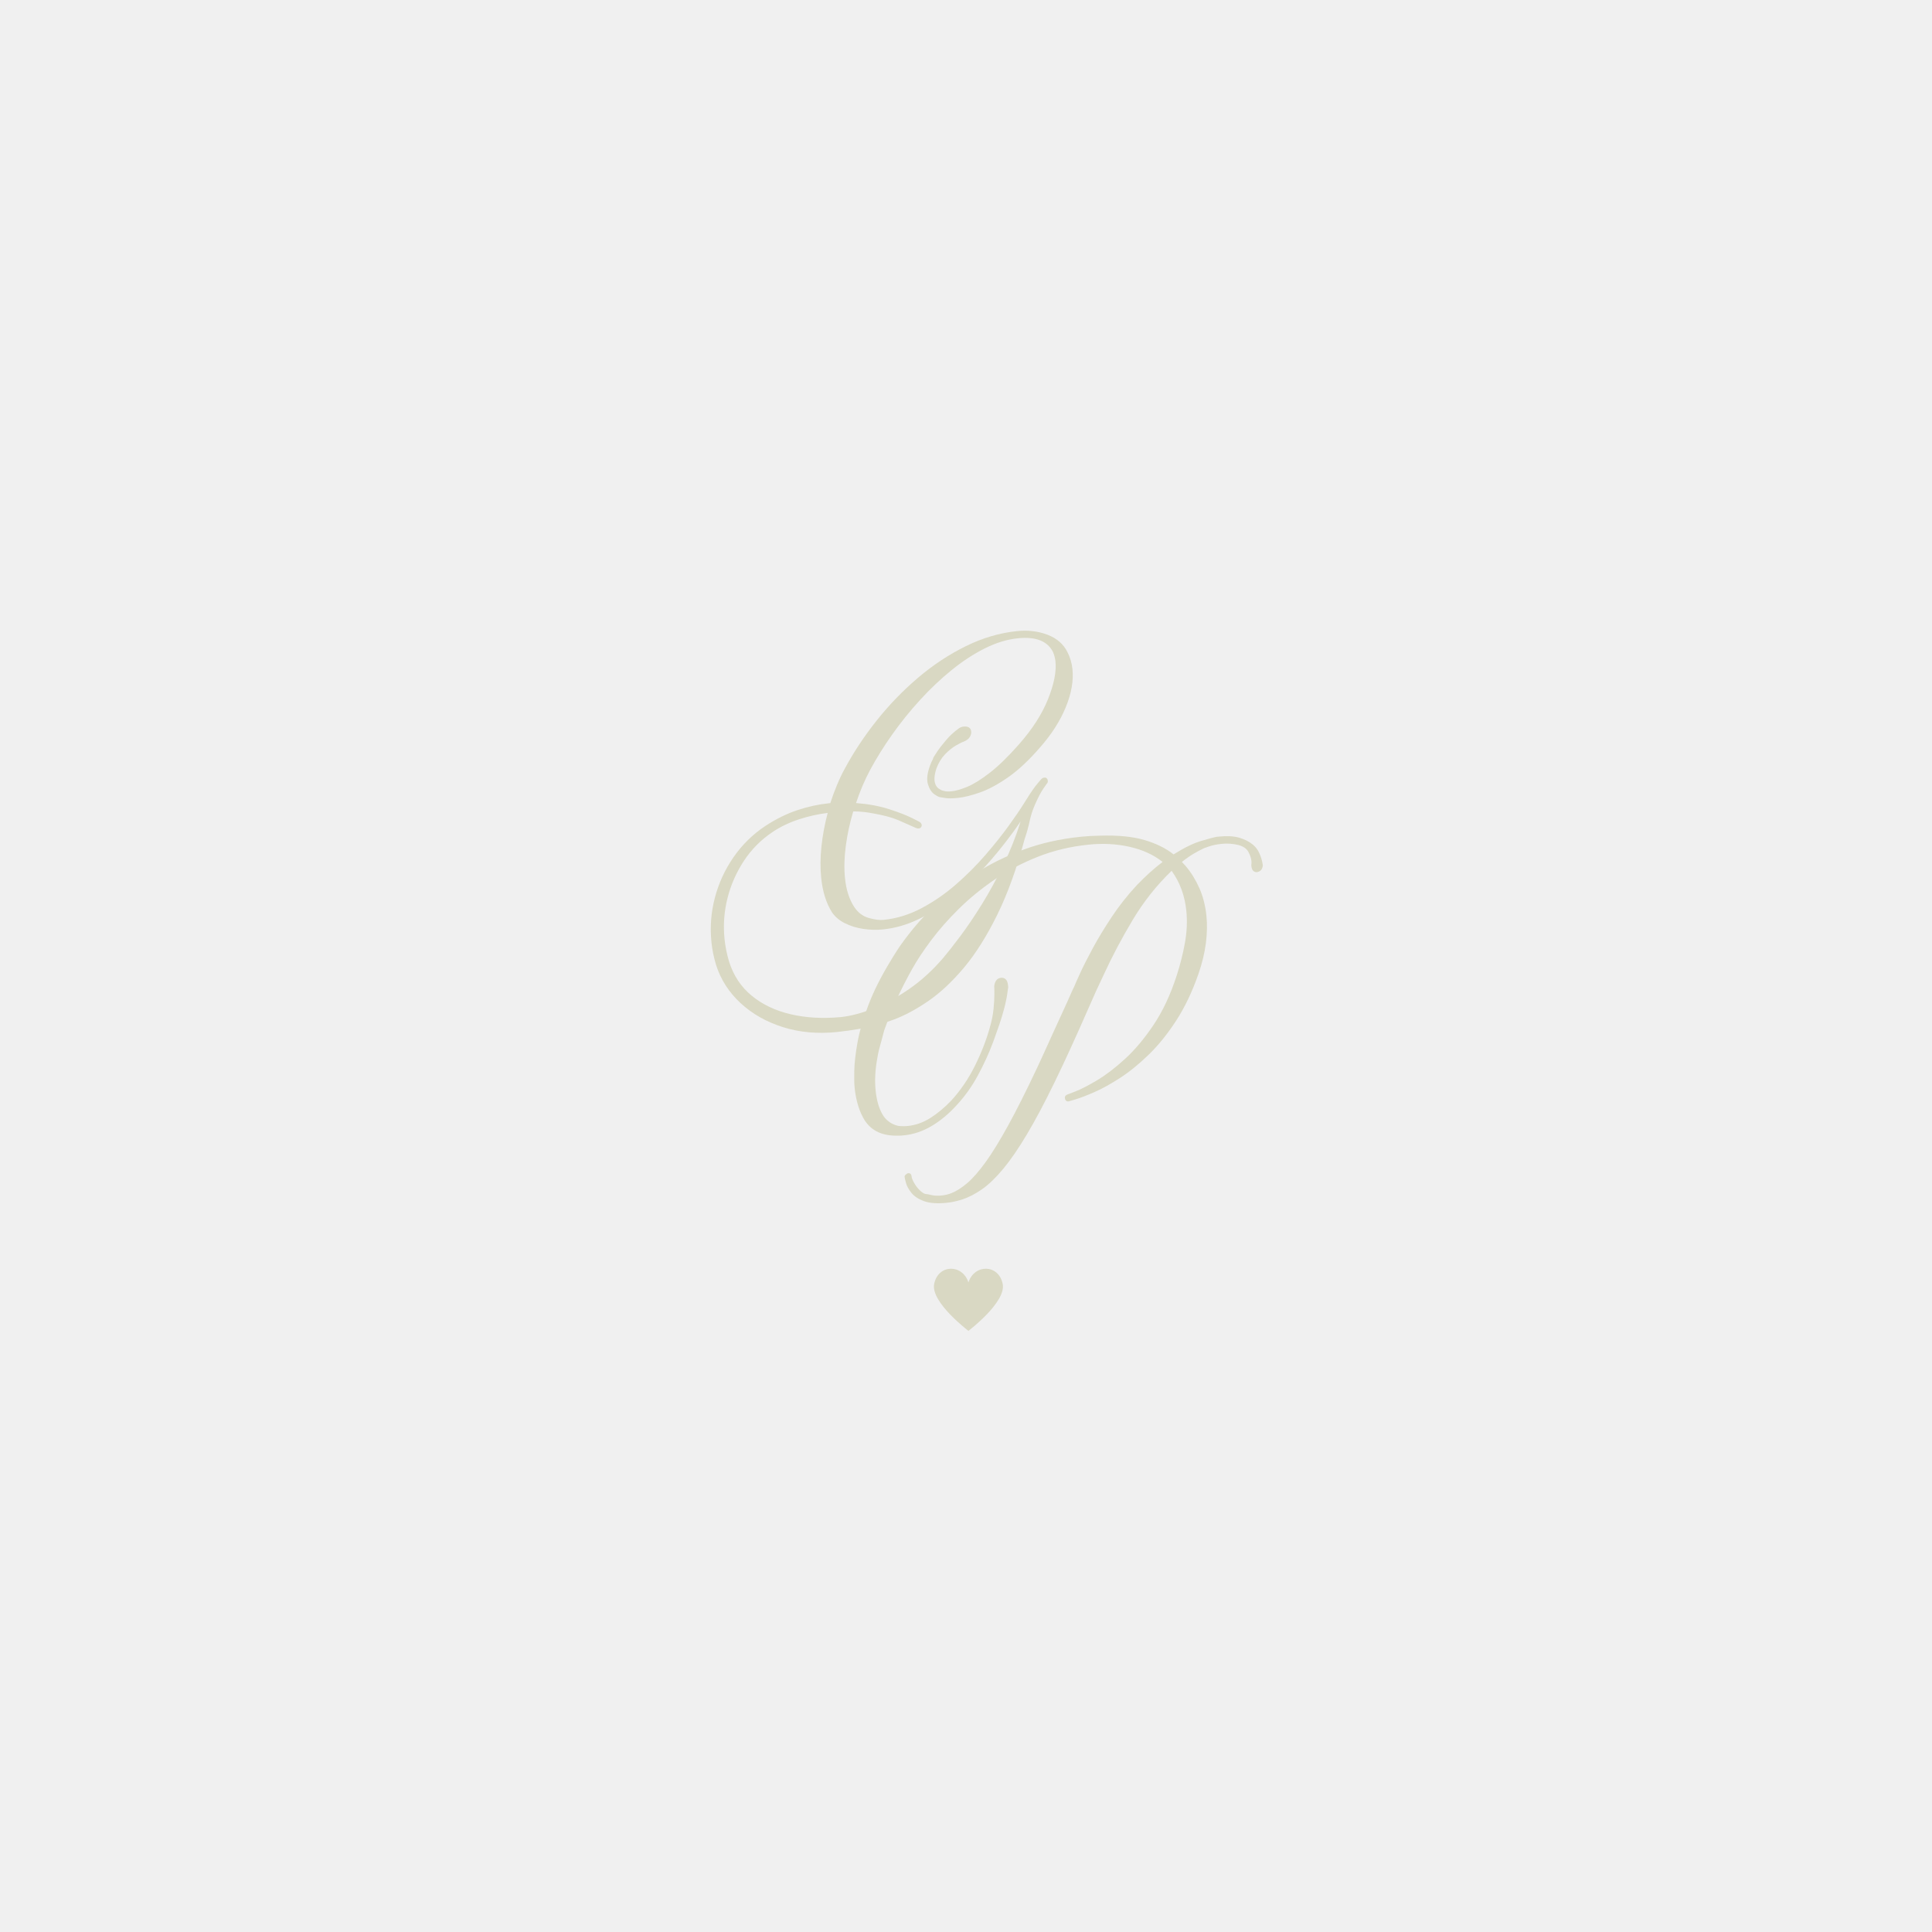
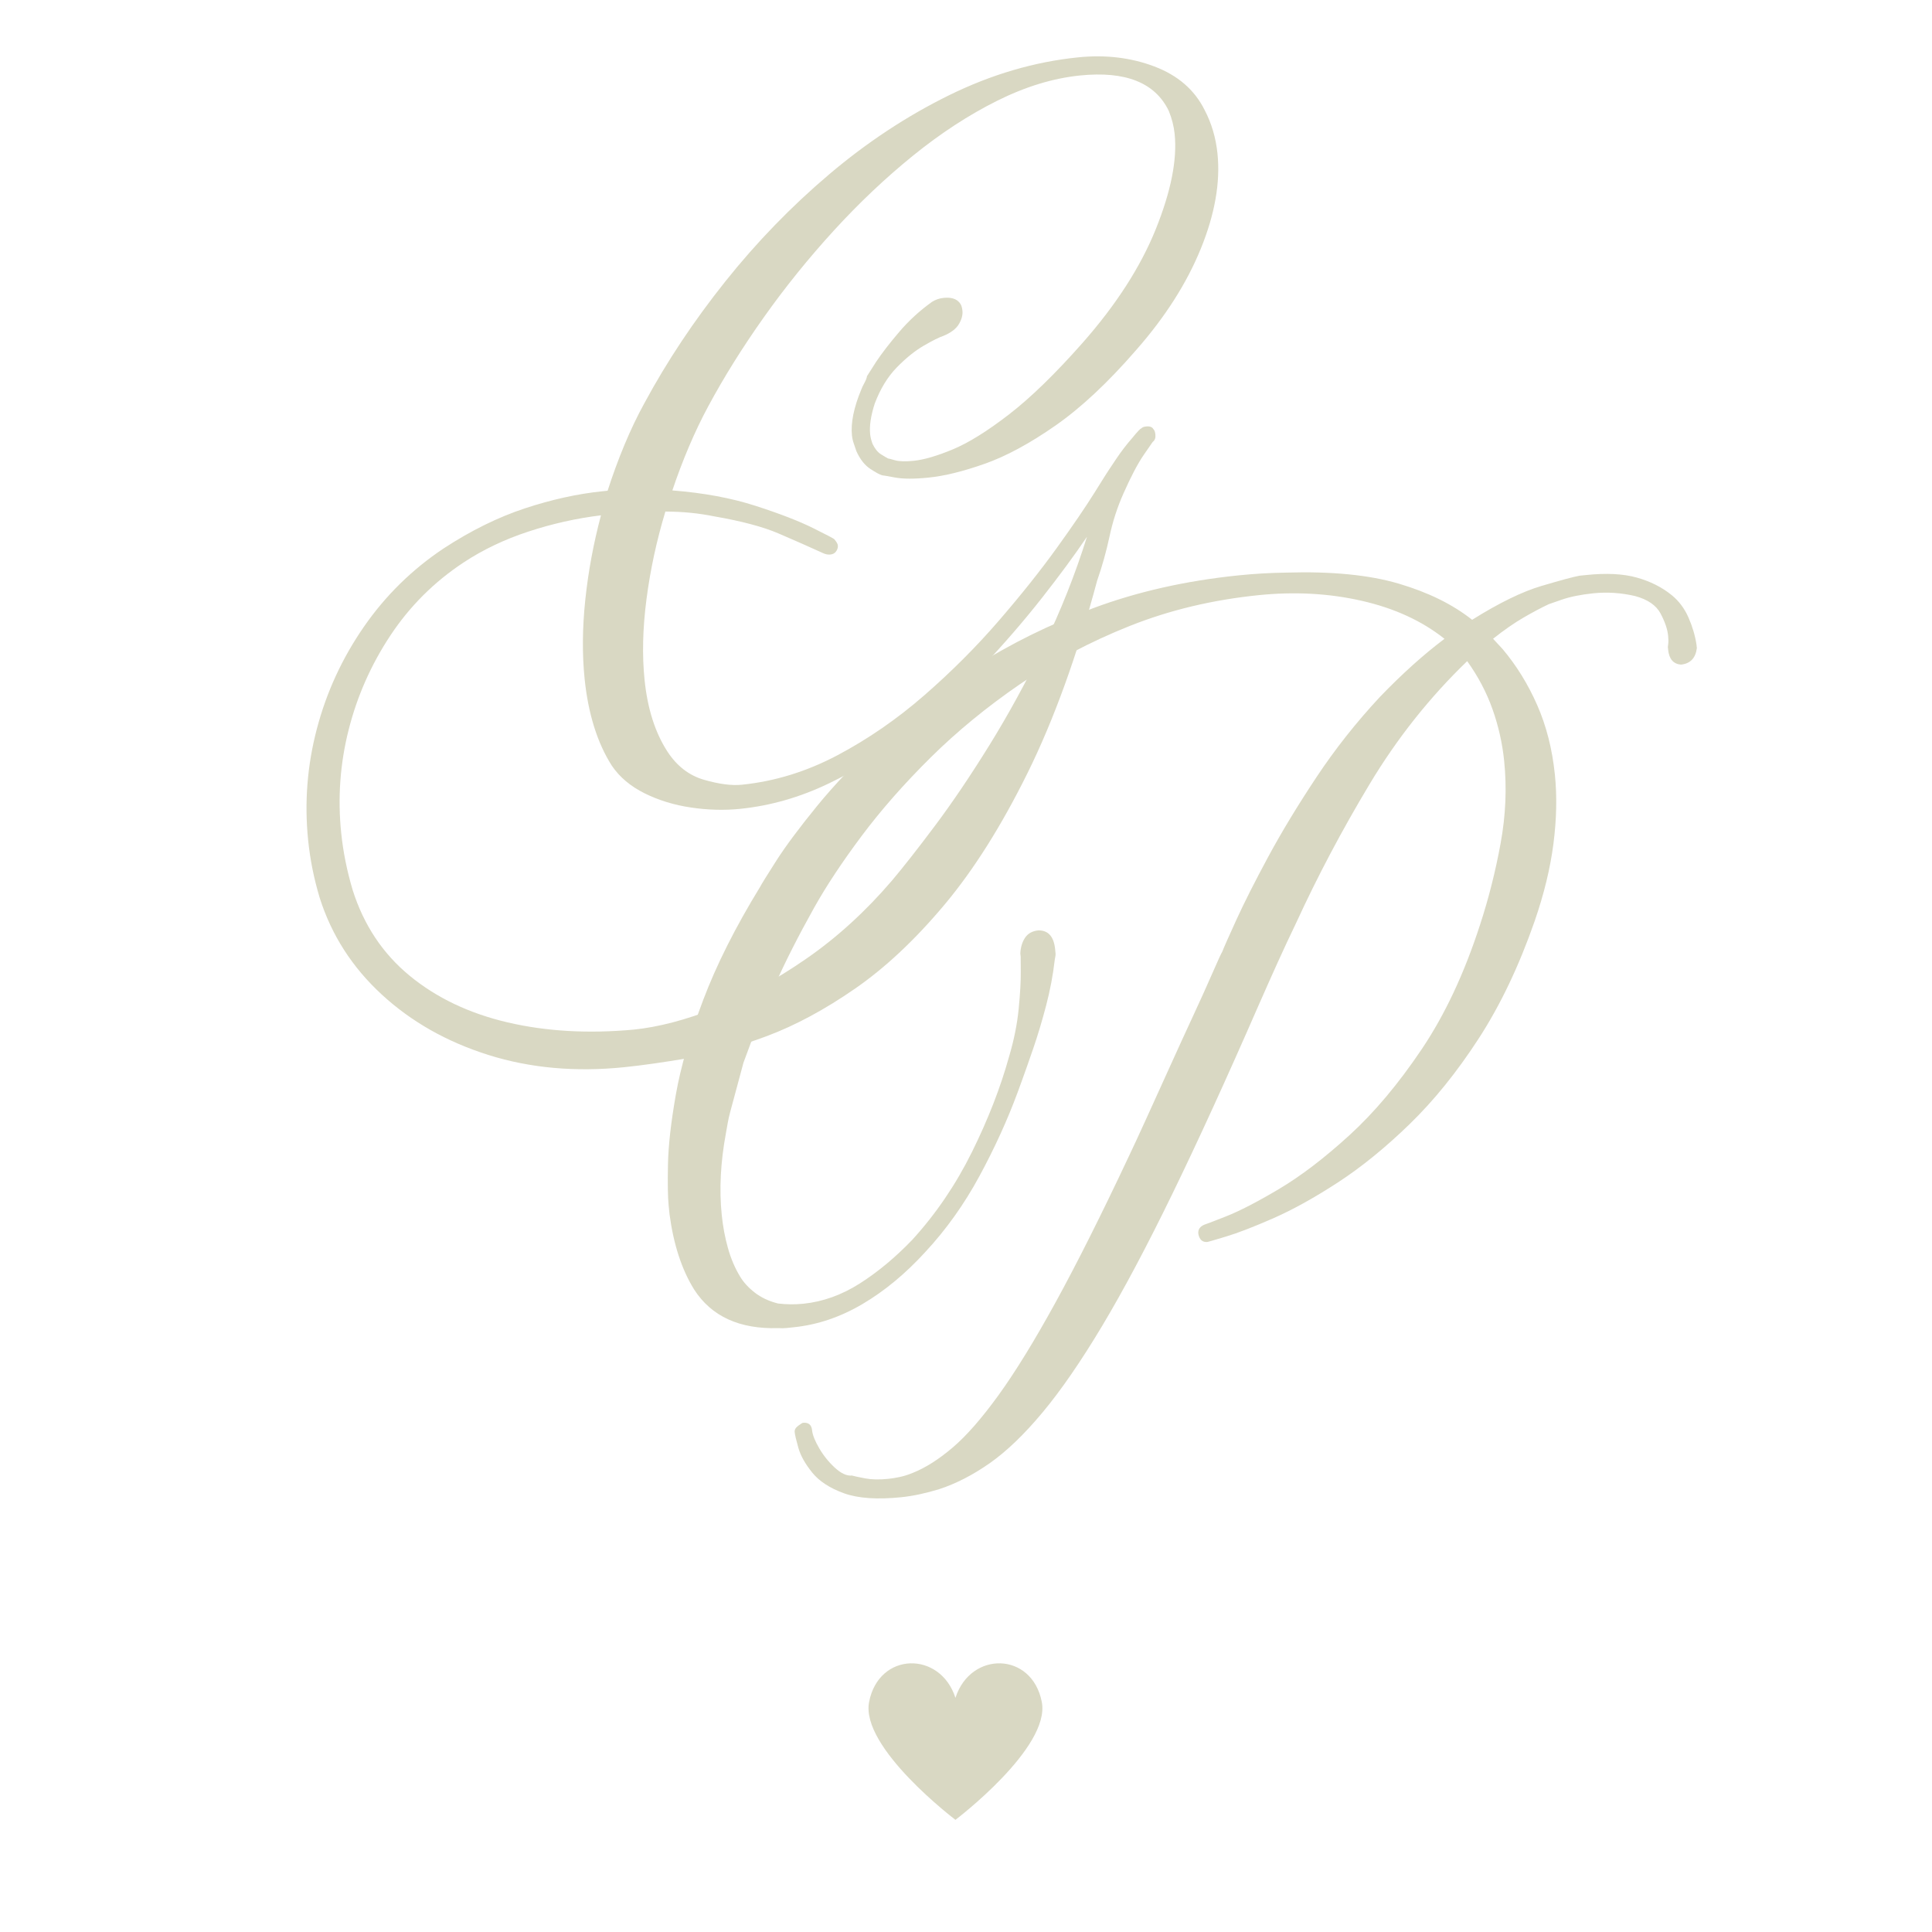
<svg xmlns="http://www.w3.org/2000/svg" width="2000" zoomAndPan="magnify" viewBox="0 0 1500 1500" height="2000" preserveAspectRatio="xMidYMid meet" version="1.0">
  <defs>
    <g />
-     <clipPath id="f8046b0aaf">
-       <rect x="0" width="350" y="0" height="462" />
+     <clipPath id="8598919c7b">
+       <rect x="0" width="878" y="0" height="1154" />
    </clipPath>
-     <clipPath id="e676c586a6">
-       <rect x="0" width="379" y="0" height="466" />
+     <clipPath id="8ca6972aab">
+       <rect x="0" width="954" y="0" height="1114" />
    </clipPath>
-     <clipPath id="822e547603">
-       <path d="M 725 985 L 779 985 L 779 1033.578 L 725 1033.578 Z M 725 985 " clip-rule="nonzero" />
+     <clipPath id="5a90c6ea88">
+       <rect x="0" width="1248" y="0" height="1500" />
    </clipPath>
  </defs>
-   <g transform="matrix(1, 0, 0, 1, 526, 469)">
-     <g clip-path="url(#f8046b0aaf)">
-       <g fill="#d9d8c3" fill-opacity="1">
-         <g transform="translate(25.93285, 258.2626)">
-           <g>
-             <path d="M 169.406 -115.891 C 169.195 -116.586 168.938 -117.352 168.625 -118.188 C 168.32 -119.031 168.129 -119.883 168.047 -120.75 C 167.648 -124.613 168.617 -129.344 170.953 -134.938 C 171.172 -135.539 171.492 -136.223 171.922 -136.984 C 172.348 -137.754 172.602 -138.438 172.688 -139.031 L 175.5 -143.422 C 177.258 -146.066 179.625 -149.133 182.594 -152.625 C 185.562 -156.113 188.93 -159.207 192.703 -161.906 C 193.797 -162.613 194.984 -163.031 196.266 -163.156 C 198.566 -163.395 200.211 -162.906 201.203 -161.688 C 201.691 -161.164 201.992 -160.328 202.109 -159.172 C 202.242 -157.891 201.879 -156.516 201.016 -155.047 C 200.148 -153.586 198.535 -152.375 196.172 -151.406 C 194.922 -151 192.926 -150.004 190.188 -148.422 C 187.445 -146.836 184.672 -144.598 181.859 -141.703 C 179.047 -138.805 176.789 -135.102 175.094 -130.594 C 173.863 -126.844 173.379 -123.68 173.641 -121.109 C 173.734 -120.242 173.984 -119.258 174.391 -118.156 C 175.117 -116.633 175.984 -115.562 176.984 -114.938 C 177.992 -114.312 178.734 -113.879 179.203 -113.641 C 179.336 -113.648 180.035 -113.469 181.297 -113.094 C 182.566 -112.719 184.492 -112.66 187.078 -112.922 C 190.234 -113.242 194.242 -114.41 199.109 -116.422 C 203.973 -118.441 209.754 -122.039 216.453 -127.219 C 223.148 -132.395 230.719 -139.758 239.156 -149.312 C 249.531 -161.062 257.051 -172.75 261.719 -184.375 C 266.395 -196.008 268.332 -205.766 267.531 -213.641 C 267.281 -216.078 266.672 -218.473 265.703 -220.828 C 261.484 -229.516 252.352 -233.141 238.312 -231.703 C 230 -230.859 221.473 -228.254 212.734 -223.891 C 203.992 -219.523 195.383 -213.898 186.906 -207.016 C 178.426 -200.141 170.273 -192.426 162.453 -183.875 C 154.641 -175.332 147.445 -166.422 140.875 -157.141 C 134.312 -147.867 128.598 -138.711 123.734 -129.672 C 121.66 -125.848 119.688 -121.738 117.812 -117.344 C 115.938 -112.957 114.227 -108.438 112.688 -103.781 C 122.312 -103.031 130.863 -101.445 138.344 -99.031 C 145.832 -96.613 151.75 -94.328 156.094 -92.172 C 160.438 -90.016 162.617 -88.863 162.641 -88.719 C 163.297 -87.914 163.648 -87.301 163.703 -86.875 C 163.773 -86.145 163.551 -85.469 163.031 -84.844 C 162.645 -84.383 162.098 -84.117 161.391 -84.047 C 160.672 -83.973 159.926 -84.109 159.156 -84.453 C 154.758 -86.461 150.176 -88.488 145.406 -90.531 C 140.645 -92.582 134.066 -94.336 125.672 -95.797 C 123.305 -96.266 120.879 -96.629 118.391 -96.891 C 115.91 -97.148 113.289 -97.285 110.531 -97.297 C 107.832 -88.328 105.895 -79.332 104.719 -70.312 C 103.539 -61.289 103.344 -52.984 104.125 -45.391 C 105.031 -36.516 107.375 -29.156 111.156 -23.312 C 114.07 -18.832 117.844 -15.926 122.469 -14.594 C 127.094 -13.258 130.977 -12.754 134.125 -13.078 C 144.289 -14.117 154.109 -17.148 163.578 -22.172 C 173.055 -27.191 181.977 -33.348 190.344 -40.641 C 198.719 -47.941 206.363 -55.602 213.281 -63.625 C 220.207 -71.645 226.176 -79.129 231.188 -86.078 C 236.195 -93.023 240.098 -98.738 242.891 -103.219 C 245.68 -107.707 247.145 -110.031 247.281 -110.188 C 247.281 -110.188 248.035 -111.312 249.547 -113.562 C 251.055 -115.812 252.719 -117.973 254.531 -120.047 C 256.07 -121.941 256.988 -122.906 257.281 -122.938 C 257.52 -123.25 258.004 -123.441 258.734 -123.516 C 259.879 -123.629 260.629 -123.344 260.984 -122.656 C 261.297 -122.406 261.492 -121.852 261.578 -121 C 261.68 -119.988 261.398 -119.238 260.734 -118.75 C 260.734 -118.75 259.816 -117.422 257.984 -114.766 C 256.16 -112.117 254.078 -108.141 251.734 -102.828 C 249.848 -98.578 248.414 -94.16 247.438 -89.578 C 246.457 -84.992 245.188 -80.445 243.625 -75.938 C 237.438 -52.875 230.297 -33.148 222.203 -16.766 C 214.117 -0.379 205.562 13.195 196.531 23.969 C 187.5 34.738 178.32 43.348 169 49.797 C 159.676 56.242 150.625 61.109 141.844 64.391 C 133.062 67.68 124.895 69.961 117.344 71.234 C 109.801 72.516 103.312 73.438 97.875 74 C 82.844 75.531 68.895 74.273 56.031 70.234 C 43.164 66.191 32.18 59.973 23.078 51.578 C 13.973 43.18 7.602 33.238 3.969 21.75 C 3.082 18.789 2.344 15.859 1.75 12.953 C 1.164 10.047 0.723 7.094 0.422 4.094 C -0.766 -7.52 0.125 -18.977 3.094 -30.281 C 6.062 -41.582 10.883 -52.062 17.562 -61.719 C 24.238 -71.375 32.457 -79.453 42.219 -85.953 C 50.633 -91.441 58.969 -95.551 67.219 -98.281 C 75.477 -101.008 83.477 -102.77 91.219 -103.562 L 92.719 -103.719 C 94.258 -108.488 95.988 -113.18 97.906 -117.797 C 99.82 -122.41 101.879 -126.711 104.078 -130.703 C 111.016 -143.566 119.32 -156.066 129 -168.203 C 138.688 -180.336 149.359 -191.344 161.016 -201.219 C 172.672 -211.094 185.008 -219.227 198.031 -225.625 C 211.051 -232.02 224.289 -235.906 237.75 -237.281 C 246.207 -238.145 254.047 -237.211 261.266 -234.484 C 268.492 -231.754 273.66 -227.289 276.766 -221.094 C 278.91 -216.969 280.234 -212.473 280.734 -207.609 C 281.641 -198.723 279.922 -188.957 275.578 -178.312 C 271.242 -167.664 264.602 -157.254 255.656 -147.078 C 246.988 -137.066 238.703 -129.305 230.797 -123.797 C 222.898 -118.297 215.633 -114.375 209 -112.031 C 202.363 -109.688 196.613 -108.266 191.75 -107.766 C 187.301 -107.305 183.82 -107.312 181.312 -107.781 C 178.812 -108.25 177.492 -108.473 177.359 -108.453 C 176.598 -108.672 175.363 -109.344 173.656 -110.469 C 171.957 -111.594 170.539 -113.398 169.406 -115.891 Z M 133.594 -5.656 C 128.719 -5.156 123.672 -5.285 118.453 -6.047 C 113.242 -6.805 108.461 -8.27 104.109 -10.438 C 99.766 -12.602 96.398 -15.441 94.016 -18.953 C 91.773 -22.492 89.953 -26.504 88.547 -30.984 C 87.148 -35.461 86.18 -40.359 85.641 -45.672 C 84.859 -53.254 84.926 -61.398 85.844 -70.109 C 86.77 -78.816 88.383 -87.484 90.688 -96.109 C 83.113 -95.191 75.648 -93.523 68.297 -91.109 C 60.941 -88.691 54.281 -85.516 48.312 -81.578 C 39.227 -75.578 31.707 -68.07 25.75 -59.062 C 19.801 -50.062 15.516 -40.363 12.891 -29.969 C 10.266 -19.57 9.5 -9 10.594 1.75 C 10.906 4.758 11.352 7.719 11.938 10.625 C 12.531 13.531 13.266 16.453 14.141 19.391 C 17.555 30.191 23.41 39 31.703 45.812 C 40.004 52.633 50.086 57.43 61.953 60.203 C 73.816 62.973 86.773 63.707 100.828 62.406 C 108.41 61.625 116.789 59.426 125.969 55.812 C 135.156 52.207 144.477 47.133 153.938 40.594 C 163.406 34.051 172.211 26.016 180.359 16.484 C 183.848 12.367 188.266 6.75 193.609 -0.375 C 198.961 -7.508 204.555 -15.785 210.391 -25.203 C 216.223 -34.629 221.801 -44.828 227.125 -55.797 C 232.445 -66.766 236.898 -78.004 240.484 -89.516 C 236.723 -83.922 232.086 -77.617 226.578 -70.609 C 221.078 -63.609 214.93 -56.504 208.141 -49.297 C 201.348 -42.086 193.969 -35.359 186 -29.109 C 178.031 -22.867 169.629 -17.633 160.797 -13.406 C 151.961 -9.188 142.895 -6.602 133.594 -5.656 Z M 133.594 -5.656 " />
+   <rect x="-150" width="1800" fill="#ffffff" y="-150" height="1800" fill-opacity="1" />
+   <rect x="-150" width="1800" fill="#ffffff" y="-150" height="1800" fill-opacity="1" />
+   <g transform="matrix(1, 0, 0, 1, 174, 0.000000000000112861)">
+     <g clip-path="url(#5a90c6ea88)">
+       <g transform="matrix(1, 0, 0, 1, 0, 0.000000000000112861)">
+         <g clip-path="url(#8598919c7b)">
+           <g fill="#d9d8c3" fill-opacity="1">
+             <g transform="translate(64.20748, 642.1889)">
+               <g>
+                 <path d="M 426.688 -291.906 C 426.133 -293.664 425.477 -295.598 424.719 -297.703 C 423.957 -299.816 423.469 -301.957 423.25 -304.125 C 422.25 -313.863 424.676 -325.773 430.531 -339.859 C 431.102 -341.379 431.926 -343.102 433 -345.031 C 434.07 -346.957 434.719 -348.664 434.938 -350.156 L 442 -361.25 C 446.438 -367.906 452.395 -375.625 459.875 -384.406 C 467.352 -393.195 475.848 -400.992 485.359 -407.797 C 488.098 -409.535 491.094 -410.57 494.344 -410.906 C 500.113 -411.5 504.242 -410.281 506.734 -407.25 C 507.973 -405.926 508.738 -403.816 509.031 -400.922 C 509.363 -397.68 508.441 -394.219 506.266 -390.531 C 504.086 -386.844 500.023 -383.781 494.078 -381.344 C 490.898 -380.301 485.867 -377.785 478.984 -373.797 C 472.109 -369.805 465.125 -364.172 458.031 -356.891 C 450.945 -349.609 445.254 -340.273 440.953 -328.891 C 437.898 -319.473 436.707 -311.52 437.375 -305.031 C 437.594 -302.863 438.211 -300.367 439.234 -297.547 C 441.086 -293.723 443.273 -291.031 445.797 -289.469 C 448.316 -287.906 450.16 -286.816 451.328 -286.203 C 451.691 -286.234 453.469 -285.781 456.656 -284.844 C 459.852 -283.906 464.695 -283.766 471.188 -284.422 C 479.125 -285.234 489.211 -288.176 501.453 -293.25 C 513.703 -298.332 528.27 -307.391 545.156 -320.422 C 562.039 -333.453 581.102 -351.988 602.344 -376.031 C 628.469 -405.676 647.414 -435.133 659.188 -464.406 C 670.957 -493.688 675.828 -518.25 673.797 -538.094 C 673.16 -544.219 671.625 -550.25 669.188 -556.188 C 658.582 -578.062 635.598 -587.191 600.234 -583.578 C 579.316 -581.441 557.848 -574.875 535.828 -563.875 C 513.805 -552.875 492.109 -538.719 470.734 -521.406 C 449.359 -504.094 428.832 -484.676 409.156 -463.156 C 389.488 -441.633 371.375 -419.188 354.812 -395.812 C 338.25 -372.438 323.844 -349.363 311.594 -326.594 C 306.395 -316.945 301.441 -306.594 296.734 -295.531 C 292.035 -284.477 287.727 -273.109 283.812 -261.422 C 308.07 -259.523 329.625 -255.531 348.469 -249.438 C 367.312 -243.352 382.207 -237.586 393.156 -232.141 C 404.102 -226.703 409.594 -223.805 409.625 -223.453 C 411.301 -221.43 412.191 -219.875 412.297 -218.781 C 412.484 -216.977 411.926 -215.285 410.625 -213.703 C 409.656 -212.516 408.27 -211.832 406.469 -211.656 C 404.664 -211.469 402.805 -211.816 400.891 -212.703 C 389.797 -217.766 378.242 -222.867 366.234 -228.016 C 354.234 -233.172 337.656 -237.582 316.5 -241.25 C 310.551 -242.469 304.441 -243.395 298.172 -244.031 C 291.91 -244.664 285.316 -244.992 278.391 -245.016 C 271.578 -222.441 266.691 -199.789 263.734 -177.062 C 260.773 -154.344 260.273 -133.426 262.234 -114.312 C 264.523 -91.945 270.43 -73.414 279.953 -58.719 C 287.297 -47.438 296.789 -40.113 308.438 -36.75 C 320.094 -33.395 329.891 -32.125 337.828 -32.938 C 363.43 -35.562 388.16 -43.191 412.016 -55.828 C 435.867 -68.473 458.336 -83.984 479.422 -102.359 C 500.516 -120.734 519.781 -140.016 537.219 -160.203 C 554.656 -180.398 569.676 -199.254 582.281 -216.766 C 594.883 -234.285 604.707 -248.691 611.75 -259.984 C 618.789 -271.273 622.477 -277.113 622.812 -277.5 C 622.812 -277.5 624.707 -280.336 628.5 -286.016 C 632.301 -291.691 636.484 -297.141 641.047 -302.359 C 644.93 -307.117 647.234 -309.535 647.953 -309.609 C 648.598 -310.41 649.828 -310.898 651.641 -311.078 C 654.516 -311.379 656.41 -310.664 657.328 -308.938 C 658.117 -308.281 658.625 -306.867 658.844 -304.703 C 659.102 -302.191 658.391 -300.297 656.703 -299.016 C 656.703 -299.016 654.398 -295.68 649.797 -289.016 C 645.191 -282.348 639.926 -272.336 634 -258.984 C 629.258 -248.297 625.66 -237.172 623.203 -225.609 C 620.742 -214.055 617.535 -202.609 613.578 -191.266 C 598.023 -133.18 580.055 -83.5 559.672 -42.219 C 539.285 -0.945 517.723 33.238 494.984 60.344 C 472.242 87.457 449.129 109.141 425.641 125.391 C 402.16 141.648 379.363 153.922 357.25 162.203 C 335.133 170.484 314.578 176.227 295.578 179.438 C 276.586 182.656 260.238 184.969 246.531 186.375 C 208.656 190.25 173.52 187.098 141.125 176.922 C 108.738 166.742 81.07 151.07 58.125 129.906 C 35.176 108.75 19.125 83.703 9.969 54.766 C 7.75 47.328 5.898 39.945 4.422 32.625 C 2.953 25.301 1.828 17.852 1.047 10.281 C -1.941 -18.938 0.301 -47.781 7.781 -76.25 C 15.258 -104.719 27.41 -131.113 44.234 -155.438 C 61.055 -179.758 81.758 -200.102 106.344 -216.469 C 127.52 -230.289 148.508 -240.633 169.312 -247.5 C 190.125 -254.375 210.27 -258.805 229.75 -260.797 L 233.547 -261.188 C 237.41 -273.25 241.754 -285.086 246.578 -296.703 C 251.41 -308.316 256.586 -319.145 262.109 -329.188 C 279.586 -361.594 300.52 -393.078 324.906 -423.641 C 349.289 -454.203 376.16 -481.922 405.516 -506.797 C 434.867 -531.672 465.941 -552.164 498.734 -568.281 C 531.535 -584.395 564.891 -594.188 598.797 -597.656 C 620.086 -599.832 639.832 -597.477 658.031 -590.594 C 676.227 -583.707 689.223 -572.461 697.016 -556.859 C 702.453 -546.484 705.797 -535.16 707.047 -522.891 C 709.336 -500.523 705.02 -475.93 694.094 -449.109 C 683.176 -422.297 666.453 -396.07 643.922 -370.438 C 622.066 -345.238 601.188 -325.695 581.281 -311.812 C 561.383 -297.926 543.082 -288.031 526.375 -282.125 C 509.664 -276.227 495.176 -272.656 482.906 -271.406 C 471.719 -270.258 462.969 -270.273 456.656 -271.453 C 450.352 -272.629 447.02 -273.203 446.656 -273.172 C 444.781 -273.691 441.691 -275.375 437.391 -278.219 C 433.086 -281.062 429.52 -285.625 426.688 -291.906 Z M 336.453 -14.203 C 324.18 -12.941 311.477 -13.281 298.344 -15.219 C 285.207 -17.156 273.164 -20.844 262.219 -26.281 C 251.27 -31.727 242.797 -38.879 236.797 -47.734 C 231.129 -56.641 226.535 -66.742 223.016 -78.047 C 219.504 -89.348 217.066 -101.672 215.703 -115.016 C 213.742 -134.141 213.914 -154.664 216.219 -176.594 C 218.531 -198.52 222.586 -220.352 228.391 -242.094 C 209.305 -239.77 190.508 -235.562 172 -229.469 C 153.488 -223.383 136.719 -215.383 121.688 -205.469 C 98.812 -190.352 79.875 -171.457 64.875 -148.781 C 49.875 -126.113 39.066 -101.68 32.453 -75.484 C 25.836 -49.297 23.914 -22.672 26.688 4.391 C 27.469 11.961 28.598 19.406 30.078 26.719 C 31.555 34.039 33.398 41.422 35.609 48.859 C 44.223 76.035 58.977 98.211 79.875 115.391 C 100.781 132.578 126.172 144.656 156.047 151.625 C 185.922 158.594 218.547 160.445 253.922 157.188 C 273.047 155.227 294.172 149.691 317.297 140.578 C 340.422 131.473 363.895 118.68 387.719 102.203 C 411.551 85.734 433.727 65.52 454.25 41.562 C 463.02 31.188 474.141 17.016 487.609 -0.953 C 501.086 -18.922 515.18 -39.773 529.891 -63.516 C 544.598 -87.254 558.645 -112.93 572.031 -140.547 C 585.426 -168.16 596.656 -196.469 605.719 -225.469 C 596.219 -211.375 584.535 -195.504 570.672 -177.859 C 556.805 -160.211 541.32 -142.312 524.219 -124.156 C 507.125 -106.008 488.535 -89.07 468.453 -73.344 C 448.379 -57.625 427.223 -44.438 404.984 -33.781 C 382.742 -23.125 359.898 -16.598 336.453 -14.203 Z M 336.453 -14.203 " />
+               </g>
+             </g>
          </g>
        </g>
      </g>
-     </g>
-   </g>
-   <g transform="matrix(1, 0, 0, 1, 643, 625)">
-     <g clip-path="url(#e676c586a6)">
-       <g fill="#d9d8c3" fill-opacity="1">
-         <g transform="translate(24.87574, 261.8804)">
-           <g>
-             <path d="M 312.453 -215.844 L 312.562 -214.766 C 312.164 -211.691 310.531 -210.008 307.656 -209.719 C 305.32 -209.906 304.008 -211.43 303.719 -214.297 L 303.625 -215.156 C 303.625 -215.156 303.66 -215.484 303.734 -216.141 C 303.816 -216.797 303.805 -217.629 303.703 -218.641 C 303.504 -220.648 302.727 -222.922 301.375 -225.453 C 300.031 -227.992 297.426 -229.789 293.562 -230.844 C 289.25 -231.863 284.941 -232.156 280.641 -231.719 C 276.773 -231.32 273.516 -230.656 270.859 -229.719 C 268.211 -228.789 266.891 -228.328 266.891 -228.328 C 264.547 -227.223 261.938 -225.836 259.062 -224.172 C 256.195 -222.504 253.094 -220.336 249.75 -217.672 L 252.672 -214.516 C 256.953 -209.441 260.508 -203.688 263.344 -197.25 C 266.176 -190.82 267.992 -183.664 268.797 -175.781 C 269.473 -169.195 269.328 -162.129 268.359 -154.578 C 267.398 -147.023 265.469 -139.047 262.562 -130.641 C 257.75 -116.828 251.992 -104.766 245.297 -94.453 C 238.609 -84.148 231.516 -75.359 224.016 -68.078 C 216.523 -60.797 209.145 -54.789 201.875 -50.062 C 194.613 -45.344 187.969 -41.66 181.938 -39.016 C 175.914 -36.379 171.078 -34.516 167.422 -33.422 C 163.773 -32.328 161.879 -31.77 161.734 -31.75 C 160.16 -31.594 159.207 -32.43 158.875 -34.266 C 158.75 -35.555 159.375 -36.488 160.75 -37.062 C 160.895 -37.082 163.086 -37.926 167.328 -39.594 C 171.578 -41.258 177.078 -44.102 183.828 -48.125 C 190.586 -52.145 197.805 -57.656 205.484 -64.656 C 213.172 -71.664 220.586 -80.492 227.734 -91.141 C 234.891 -101.797 240.891 -114.602 245.734 -129.562 C 248.367 -137.656 250.477 -146.016 252.062 -154.641 C 253.645 -163.266 254.008 -171.734 253.156 -180.047 C 252.602 -185.484 251.41 -190.785 249.578 -195.953 C 247.742 -201.129 245.141 -206.07 241.766 -210.781 C 230.172 -199.613 220.141 -186.973 211.672 -172.859 C 203.203 -158.742 195.648 -144.473 189.016 -130.047 C 187.109 -126.098 185.207 -122.035 183.312 -117.859 C 181.426 -113.691 179.492 -109.332 177.516 -104.781 C 167.66 -82.219 158.785 -62.82 150.891 -46.594 C 142.992 -30.363 135.77 -16.781 129.219 -5.844 C 122.676 5.094 116.566 13.961 110.891 20.766 C 105.223 27.578 99.785 32.801 94.578 36.438 C 89.379 40.082 84.188 42.754 79 44.453 C 74.789 45.754 70.898 46.586 67.328 46.953 C 59.879 47.711 53.973 47.301 49.609 45.719 C 45.254 44.145 42 42.02 39.844 39.344 C 37.688 36.664 36.266 34.129 35.578 31.734 C 34.898 29.348 34.52 27.727 34.438 26.875 C 34.363 26.156 34.734 25.5 35.547 24.906 C 36.359 24.32 36.836 24.02 36.984 24 C 38.703 23.82 39.648 24.594 39.828 26.312 C 39.973 27.738 40.703 29.578 42.016 31.828 C 43.328 34.086 44.941 36.098 46.859 37.859 C 48.785 39.617 50.535 40.422 52.109 40.266 C 52.848 40.473 54.211 40.766 56.203 41.141 C 58.203 41.516 60.562 41.562 63.281 41.281 C 64.426 41.164 65.633 40.969 66.906 40.688 C 68.188 40.414 69.52 40 70.906 39.438 C 74.789 37.863 78.863 35.266 83.125 31.641 C 87.383 28.023 92.113 22.625 97.312 15.438 C 102.508 8.25 108.375 -1.285 114.906 -13.172 C 121.438 -25.055 128.926 -39.969 137.375 -57.906 C 138.676 -60.645 140.445 -64.484 142.688 -69.422 C 144.938 -74.359 147.328 -79.629 149.859 -85.234 C 152.398 -90.848 154.883 -96.273 157.312 -101.516 C 159.75 -106.766 161.754 -111.207 163.328 -114.844 C 164.91 -118.477 165.895 -120.602 166.281 -121.219 C 166.727 -122.426 168.164 -125.688 170.594 -131 C 173.02 -136.312 176.297 -142.797 180.422 -150.453 C 184.555 -158.117 189.508 -166.297 195.281 -174.984 C 201.051 -183.68 207.586 -191.945 214.891 -199.781 C 221.691 -206.844 228.316 -212.805 234.766 -217.672 C 227.828 -223.191 219.32 -227.098 209.25 -229.391 C 199.176 -231.68 188.551 -232.254 177.375 -231.109 C 163.207 -229.66 150 -226.5 137.75 -221.625 C 125.508 -216.758 114.25 -210.797 103.969 -203.734 C 93.695 -196.68 84.488 -189.117 76.344 -181.047 C 68.195 -172.984 61.129 -164.953 55.141 -156.953 C 49.16 -148.961 44.273 -141.594 40.484 -134.844 C 35.586 -126.094 31.52 -118.078 28.281 -110.797 C 25.039 -103.516 22.625 -97.727 21.031 -93.438 C 19.445 -89.156 18.656 -87.016 18.656 -87.016 L 14.578 -71.828 C 14.266 -70.641 14.016 -69.523 13.828 -68.484 C 13.641 -67.453 13.457 -66.422 13.281 -65.391 C 11.602 -56.391 11.164 -47.953 11.969 -40.078 C 12.332 -36.504 12.969 -33.098 13.875 -29.859 C 14.781 -26.617 16.02 -23.707 17.594 -21.125 C 18.645 -19.352 20.148 -17.695 22.109 -16.156 C 24.078 -14.625 26.477 -13.492 29.312 -12.766 C 30.625 -12.609 31.93 -12.523 33.234 -12.516 C 34.535 -12.504 35.828 -12.566 37.109 -12.703 C 43.129 -13.316 48.926 -15.391 54.5 -18.922 C 60.07 -22.453 65.473 -26.953 70.703 -32.422 C 77.984 -40.398 84.113 -49.422 89.094 -59.484 C 94.082 -69.547 97.898 -79.348 100.547 -88.891 C 102.055 -93.961 103.039 -98.832 103.5 -103.5 C 103.957 -108.176 104.176 -112.035 104.156 -115.078 C 104.133 -118.117 104.125 -119.641 104.125 -119.641 L 104.016 -120.719 C 104.098 -122.602 104.582 -124.203 105.469 -125.516 C 106.352 -126.836 107.723 -127.594 109.578 -127.781 C 112.617 -127.82 114.336 -125.906 114.734 -122.031 L 114.875 -120.75 C 114.914 -120.312 114.832 -119.648 114.625 -118.766 C 114.094 -114.078 113.203 -109.348 111.953 -104.578 C 110.703 -99.816 109.379 -95.41 107.984 -91.359 C 106.586 -87.316 105.438 -84.055 104.531 -81.578 C 103.633 -79.098 103.188 -77.859 103.188 -77.859 C 100.008 -69.285 96.078 -60.672 91.391 -52.016 C 86.711 -43.359 81.172 -35.594 74.766 -28.719 C 68.672 -22.008 62.207 -16.641 55.375 -12.609 C 48.539 -8.578 41.473 -6.188 34.172 -5.438 C 33.453 -5.363 32.695 -5.285 31.906 -5.203 C 31.125 -5.129 30.297 -5.117 29.422 -5.172 C 17.453 -4.816 8.801 -8.781 3.469 -17.062 C -0.344 -23.188 -2.867 -30.895 -4.109 -40.188 C -4.109 -40.188 -4.133 -40.43 -4.188 -40.922 C -4.238 -41.422 -4.305 -42.102 -4.391 -42.969 C -4.66 -45.539 -4.734 -49.766 -4.609 -55.641 C -4.492 -61.516 -3.676 -68.723 -2.156 -77.266 C -0.645 -85.816 2.16 -95.516 6.266 -106.359 C 10.367 -117.211 16.203 -128.812 23.766 -141.156 C 24.254 -142.07 25.93 -144.773 28.797 -149.266 C 31.672 -153.754 35.836 -159.352 41.297 -166.062 C 46.766 -172.781 53.531 -179.879 61.594 -187.359 C 69.656 -194.836 79.082 -202.062 89.875 -209.031 C 100.664 -216 112.852 -222.02 126.438 -227.094 C 140.031 -232.176 154.992 -235.555 171.328 -237.234 C 176.203 -237.734 181.094 -238.008 186 -238.062 C 199.988 -238.5 211.539 -237.375 220.656 -234.688 C 229.77 -232.008 237.316 -228.289 243.297 -223.531 C 251.578 -228.727 258.703 -232.207 264.672 -233.969 C 270.648 -235.738 274.555 -236.797 276.391 -237.141 L 278.562 -237.359 C 284.719 -237.984 289.879 -237.711 294.047 -236.547 C 298.223 -235.379 301.812 -233.578 304.812 -231.141 C 307.02 -229.336 308.734 -227.051 309.953 -224.281 C 311.18 -221.52 312.016 -218.707 312.453 -215.844 Z M 312.453 -215.844 " />
+       <g transform="matrix(1, 0, 0, 1, 294, 386)">
+         <g clip-path="url(#8ca6972aab)">
+           <g fill="#d9d8c3" fill-opacity="1">
+             <g transform="translate(62.21652, 658.1956)">
+               <g>
+                 <path d="M 786.953 -543.656 L 787.219 -540.938 C 786.195 -533.176 782.078 -528.926 774.859 -528.188 C 768.973 -528.676 765.66 -532.523 764.922 -539.734 L 764.703 -541.906 C 764.703 -541.906 764.801 -542.734 765 -544.391 C 765.195 -546.055 765.164 -548.148 764.906 -550.672 C 764.395 -555.723 762.441 -561.445 759.047 -567.844 C 755.66 -574.238 749.086 -578.758 739.328 -581.406 C 728.516 -583.945 717.691 -584.664 706.859 -583.562 C 697.117 -582.562 688.906 -580.898 682.219 -578.578 C 675.539 -576.254 672.203 -575.094 672.203 -575.094 C 666.285 -572.301 659.711 -568.805 652.484 -564.609 C 645.266 -560.41 637.438 -554.961 629 -548.266 L 636.391 -540.281 C 647.16 -527.52 656.113 -513.023 663.25 -496.797 C 670.383 -480.578 674.969 -462.551 677 -442.719 C 678.695 -426.125 678.328 -408.316 675.891 -389.297 C 673.461 -370.273 668.594 -350.18 661.281 -329.016 C 649.164 -294.234 634.688 -263.859 617.844 -237.891 C 601 -211.93 583.125 -189.781 564.219 -171.438 C 545.32 -153.102 526.727 -137.988 508.438 -126.094 C 490.156 -114.207 473.426 -104.938 458.25 -98.281 C 443.082 -91.633 430.898 -86.926 421.703 -84.156 C 412.504 -81.395 407.723 -79.992 407.359 -79.953 C 403.391 -79.547 400.988 -81.672 400.156 -86.328 C 399.82 -89.578 401.398 -91.926 404.891 -93.375 C 405.254 -93.414 410.781 -95.531 421.469 -99.719 C 432.156 -103.914 446.004 -111.07 463.016 -121.188 C 480.023 -131.312 498.195 -145.203 517.531 -162.859 C 536.863 -180.516 555.547 -202.75 573.578 -229.562 C 591.617 -256.375 606.734 -288.629 618.922 -326.328 C 625.578 -346.68 630.891 -367.723 634.859 -389.453 C 638.836 -411.191 639.754 -432.523 637.609 -453.453 C 636.203 -467.16 633.191 -480.52 628.578 -493.531 C 623.973 -506.539 617.414 -518.992 608.906 -530.891 C 579.707 -502.742 554.441 -470.898 533.109 -435.359 C 511.773 -399.828 492.766 -363.898 476.078 -327.578 C 471.266 -317.598 466.477 -307.352 461.719 -296.844 C 456.969 -286.332 452.078 -275.352 447.047 -263.906 C 422.242 -207.062 399.906 -158.207 380.031 -117.344 C 360.156 -76.488 341.969 -42.273 325.469 -14.703 C 308.969 12.859 293.57 35.207 279.281 52.344 C 265 69.477 251.312 82.633 238.219 91.812 C 225.125 100.988 212.055 107.707 199.016 111.969 C 188.398 115.227 178.586 117.316 169.578 118.234 C 150.816 120.16 135.945 119.133 124.969 115.156 C 114 111.176 105.797 105.816 100.359 99.078 C 94.922 92.336 91.348 85.961 89.641 79.953 C 87.941 73.941 86.984 69.852 86.766 67.688 C 86.578 65.883 87.5 64.238 89.531 62.75 C 91.562 61.258 92.758 60.5 93.125 60.469 C 97.457 60.02 99.844 61.961 100.281 66.297 C 100.656 69.898 102.5 74.539 105.812 80.219 C 109.125 85.895 113.191 90.945 118.016 95.375 C 122.848 99.801 127.242 101.812 131.203 101.406 C 133.086 101.938 136.535 102.676 141.547 103.625 C 146.566 104.57 152.508 104.691 159.375 103.984 C 162.25 103.691 165.289 103.195 168.5 102.5 C 171.707 101.812 175.062 100.742 178.562 99.297 C 188.375 95.367 198.645 88.844 209.375 79.719 C 220.113 70.602 232.023 56.992 245.109 38.891 C 258.203 20.785 272.961 -3.227 289.391 -33.156 C 305.828 -63.094 324.676 -100.656 345.938 -145.844 C 349.238 -152.75 353.719 -162.41 359.375 -174.828 C 365.039 -187.242 371.066 -200.523 377.453 -214.672 C 383.848 -228.828 390.102 -242.504 396.219 -255.703 C 402.332 -268.898 407.379 -280.078 411.359 -289.234 C 415.348 -298.398 417.812 -303.754 418.75 -305.297 C 419.906 -308.336 423.535 -316.547 429.641 -329.922 C 435.742 -343.305 444 -359.645 454.406 -378.938 C 464.82 -398.227 477.297 -418.82 491.828 -440.719 C 506.359 -462.625 522.82 -483.445 541.219 -503.188 C 558.344 -520.977 575.031 -535.988 591.281 -548.219 C 573.832 -562.113 552.414 -571.953 527.031 -577.734 C 501.645 -583.523 474.883 -584.977 446.75 -582.094 C 411.039 -578.445 377.773 -570.488 346.953 -558.219 C 316.129 -545.945 287.773 -530.922 261.891 -513.141 C 236.004 -495.367 212.797 -476.32 192.266 -456 C 171.742 -435.676 153.945 -415.445 138.875 -395.312 C 123.812 -375.188 111.504 -356.613 101.953 -339.594 C 89.629 -317.551 79.391 -297.363 71.234 -279.031 C 63.086 -260.707 57.016 -246.145 53.016 -235.344 C 49.016 -224.539 47.016 -219.141 47.016 -219.141 L 36.719 -180.906 C 35.926 -177.914 35.297 -175.117 34.828 -172.516 C 34.367 -169.91 33.91 -167.316 33.453 -164.734 C 29.211 -142.055 28.109 -120.797 30.141 -100.953 C 31.055 -91.93 32.66 -83.348 34.953 -75.203 C 37.242 -67.055 40.367 -59.719 44.328 -53.188 C 46.961 -48.727 50.754 -44.562 55.703 -40.688 C 60.66 -36.82 66.688 -33.984 73.781 -32.172 C 77.125 -31.773 80.438 -31.562 83.719 -31.531 C 87 -31.5 90.266 -31.648 93.516 -31.984 C 108.66 -33.535 123.242 -38.766 137.266 -47.672 C 151.297 -56.586 164.906 -67.91 178.094 -81.641 C 196.445 -101.754 211.891 -124.477 224.422 -149.812 C 236.961 -175.156 246.562 -199.828 253.219 -223.828 C 257.008 -236.617 259.488 -248.906 260.656 -260.688 C 261.82 -272.477 262.375 -282.195 262.312 -289.844 C 262.258 -297.488 262.234 -301.312 262.234 -301.312 L 261.953 -304.016 C 262.203 -308.773 263.43 -312.816 265.641 -316.141 C 267.848 -319.473 271.301 -321.379 276 -321.859 C 283.645 -321.91 287.969 -317.066 288.969 -307.328 L 289.297 -304.094 C 289.41 -303.008 289.211 -301.344 288.703 -299.094 C 287.359 -287.289 285.113 -275.395 281.969 -263.406 C 278.82 -251.426 275.492 -240.336 271.984 -230.141 C 268.473 -219.941 265.578 -211.719 263.297 -205.469 C 261.016 -199.219 259.875 -196.094 259.875 -196.094 C 251.883 -174.488 241.984 -152.785 230.172 -130.984 C 218.367 -109.191 204.426 -89.633 188.344 -72.312 C 172.945 -55.426 156.648 -41.91 139.453 -31.766 C 122.266 -21.617 104.473 -15.602 86.078 -13.719 C 84.273 -13.531 82.379 -13.332 80.391 -13.125 C 78.41 -12.926 76.32 -12.898 74.125 -13.047 C 43.957 -12.148 22.156 -22.133 8.719 -43 C -0.863 -58.414 -7.223 -77.812 -10.359 -101.188 C -10.359 -101.188 -10.422 -101.816 -10.547 -103.078 C -10.672 -104.348 -10.848 -106.062 -11.078 -108.219 C -11.734 -114.719 -11.91 -125.363 -11.609 -140.156 C -11.305 -154.945 -9.25 -173.109 -5.438 -194.641 C -1.625 -216.172 5.441 -240.586 15.766 -267.891 C 26.098 -295.191 40.797 -324.398 59.859 -355.516 C 61.066 -357.828 65.285 -364.641 72.516 -375.953 C 79.754 -387.266 90.254 -401.367 104.016 -418.266 C 117.785 -435.16 134.82 -453.031 155.125 -471.875 C 175.438 -490.727 199.18 -508.926 226.359 -526.469 C 253.547 -544.008 284.25 -559.18 318.469 -571.984 C 352.695 -584.785 390.379 -593.289 431.516 -597.5 C 443.773 -598.75 456.094 -599.457 468.469 -599.625 C 503.719 -600.688 532.805 -597.832 555.734 -591.062 C 578.672 -584.301 597.676 -574.941 612.75 -562.984 C 633.633 -576.066 651.594 -584.832 666.625 -589.281 C 681.664 -593.738 691.516 -596.391 696.172 -597.234 L 701.578 -597.781 C 717.098 -599.375 730.109 -598.703 740.609 -595.766 C 751.109 -592.828 760.141 -588.281 767.703 -582.125 C 773.266 -577.594 777.586 -571.836 780.672 -564.859 C 783.754 -557.891 785.848 -550.82 786.953 -543.656 Z M 786.953 -543.656 " />
+               </g>
+             </g>
          </g>
        </g>
      </g>
+       <path fill="#d9d8c3" d="M 634.852 1321.41 C 627.246 1282.281 579.562 1281.625 567.805 1318.207 C 556.047 1281.629 508.363 1282.281 500.758 1321.41 C 493.855 1356.91 567.805 1412.918 567.805 1412.918 C 567.805 1412.918 641.754 1356.91 634.852 1321.41 Z M 634.852 1321.41 " fill-opacity="1" fill-rule="nonzero" />
    </g>
  </g>
-   <g clip-path="url(#822e547603)">
-     <path fill="#d9d8c3" d="M 778.508 996.949 C 775.488 981.414 756.555 981.152 751.887 995.676 C 747.219 981.152 728.285 981.414 725.266 996.949 C 722.527 1011.043 751.887 1033.281 751.887 1033.281 C 751.887 1033.281 781.25 1011.043 778.508 996.949 Z M 778.508 996.949 " fill-opacity="1" fill-rule="nonzero" />
-   </g>
</svg>
